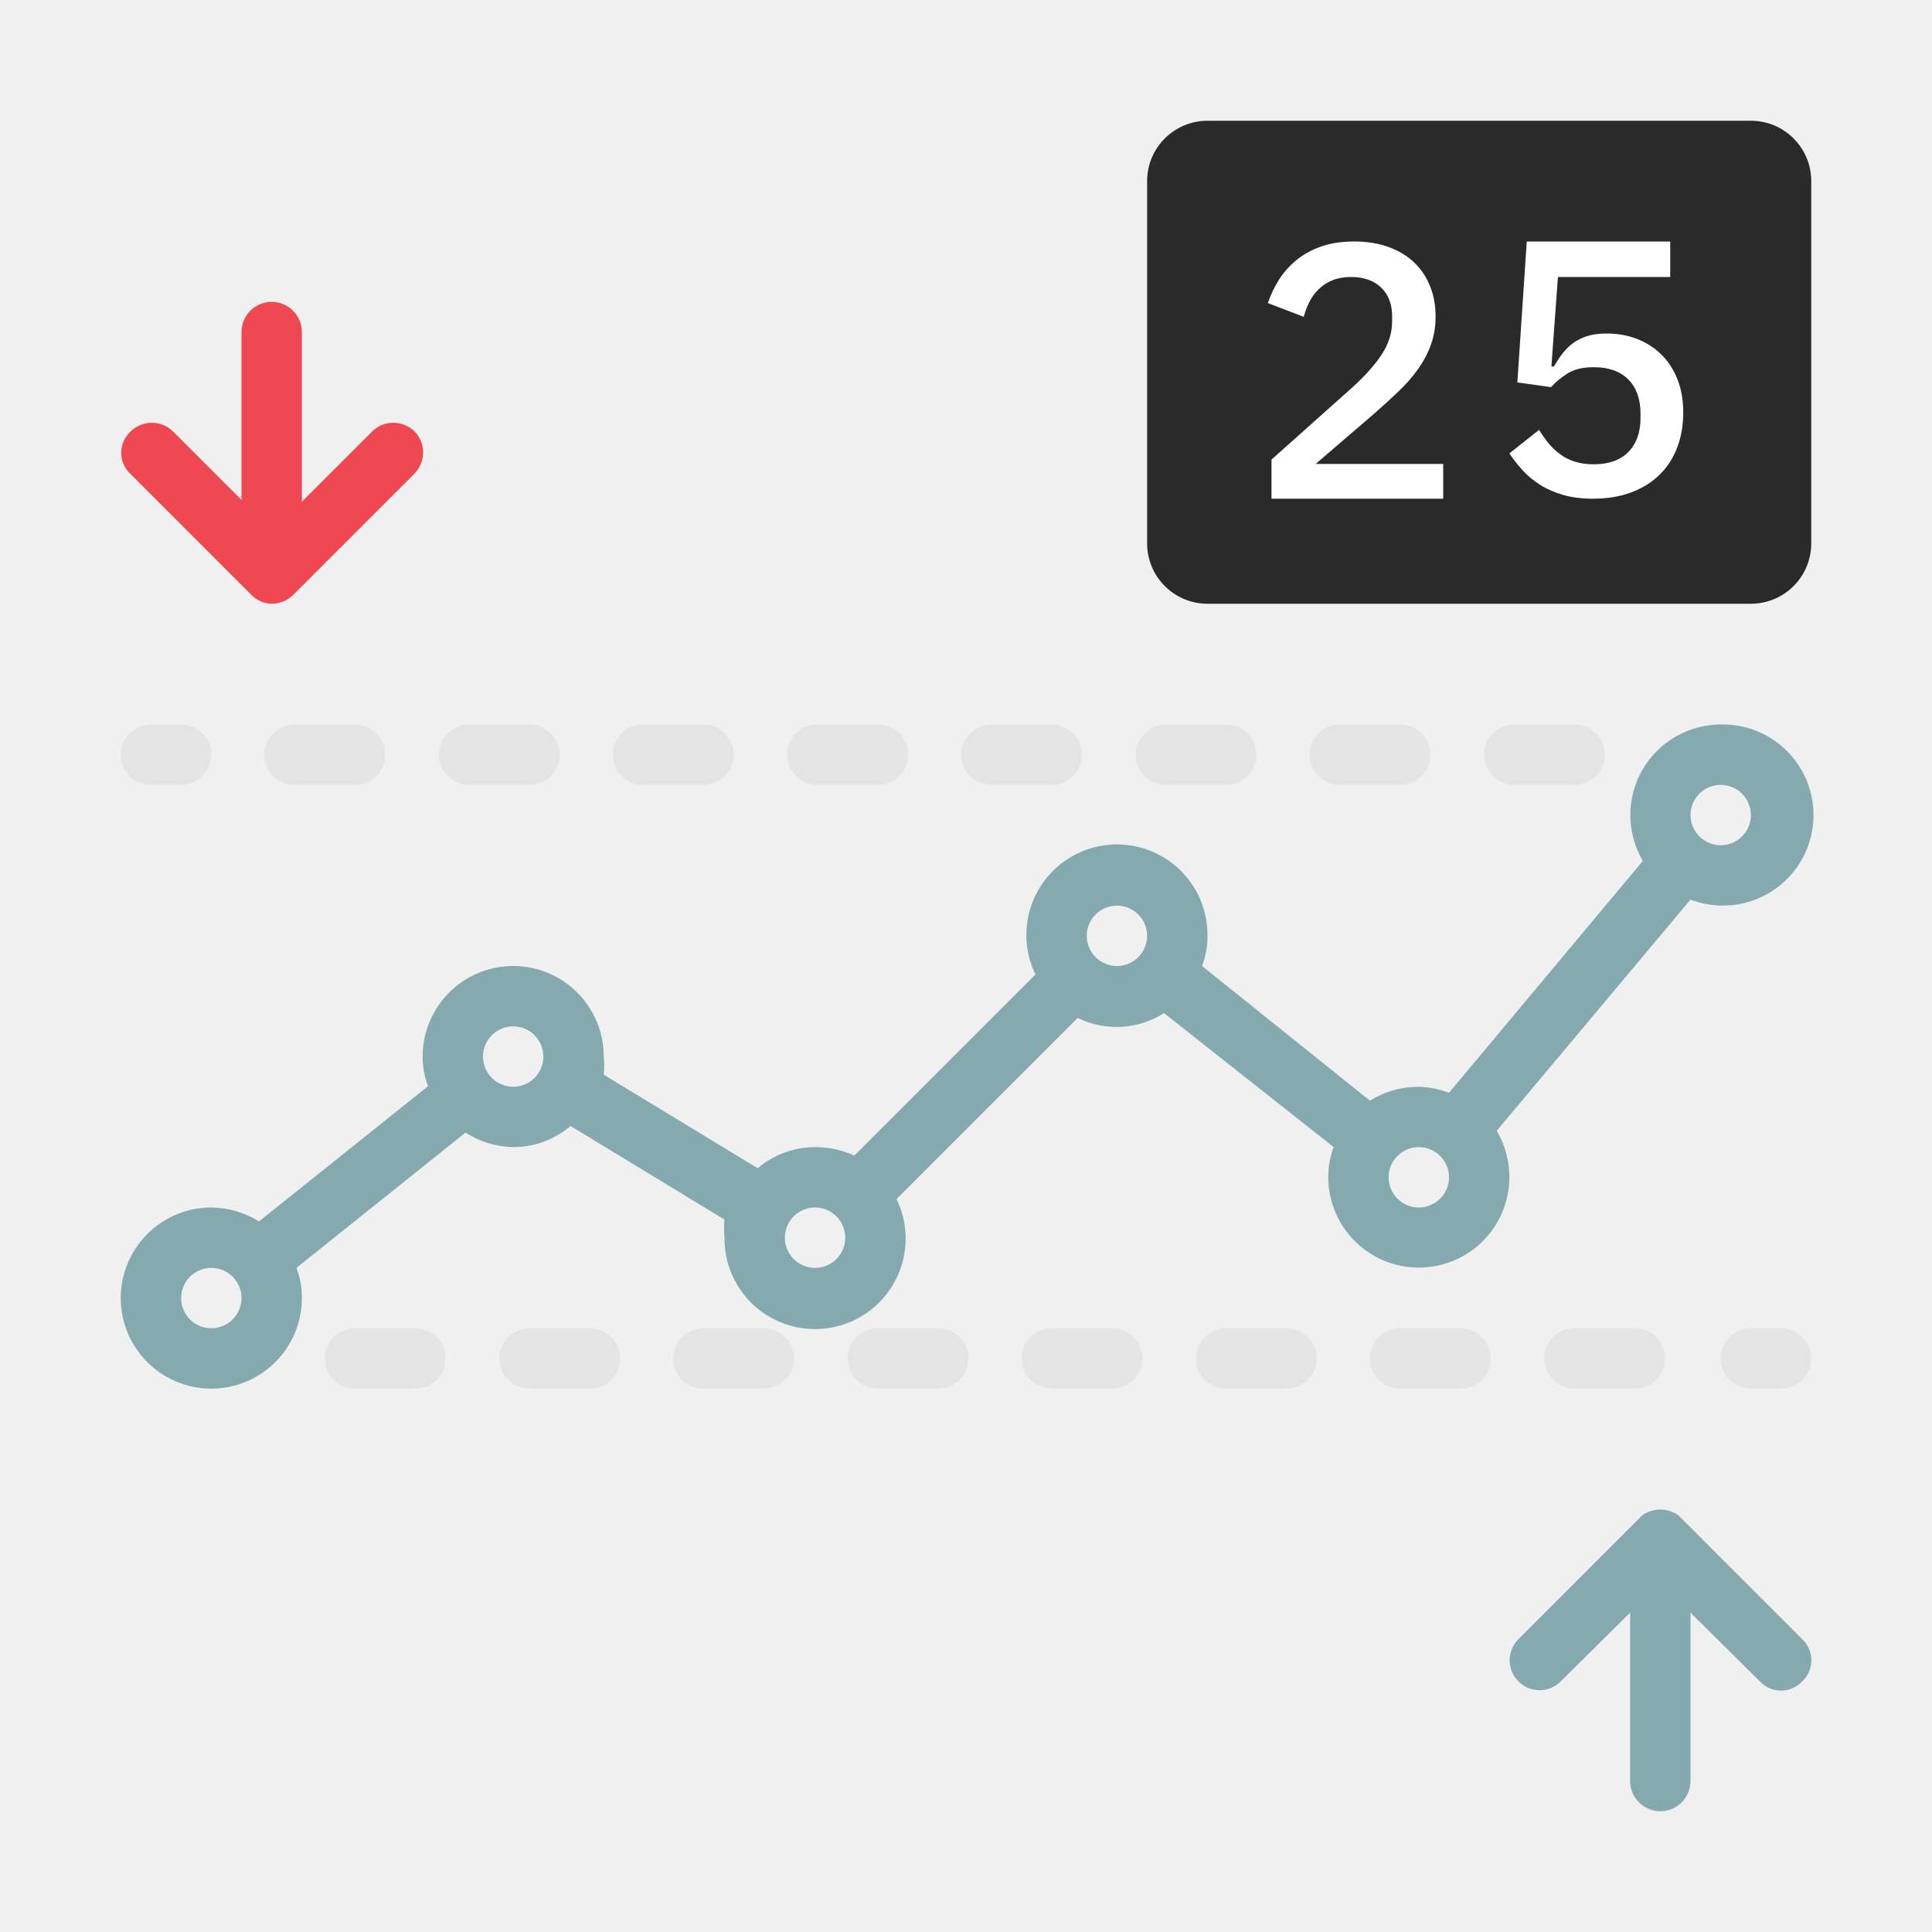
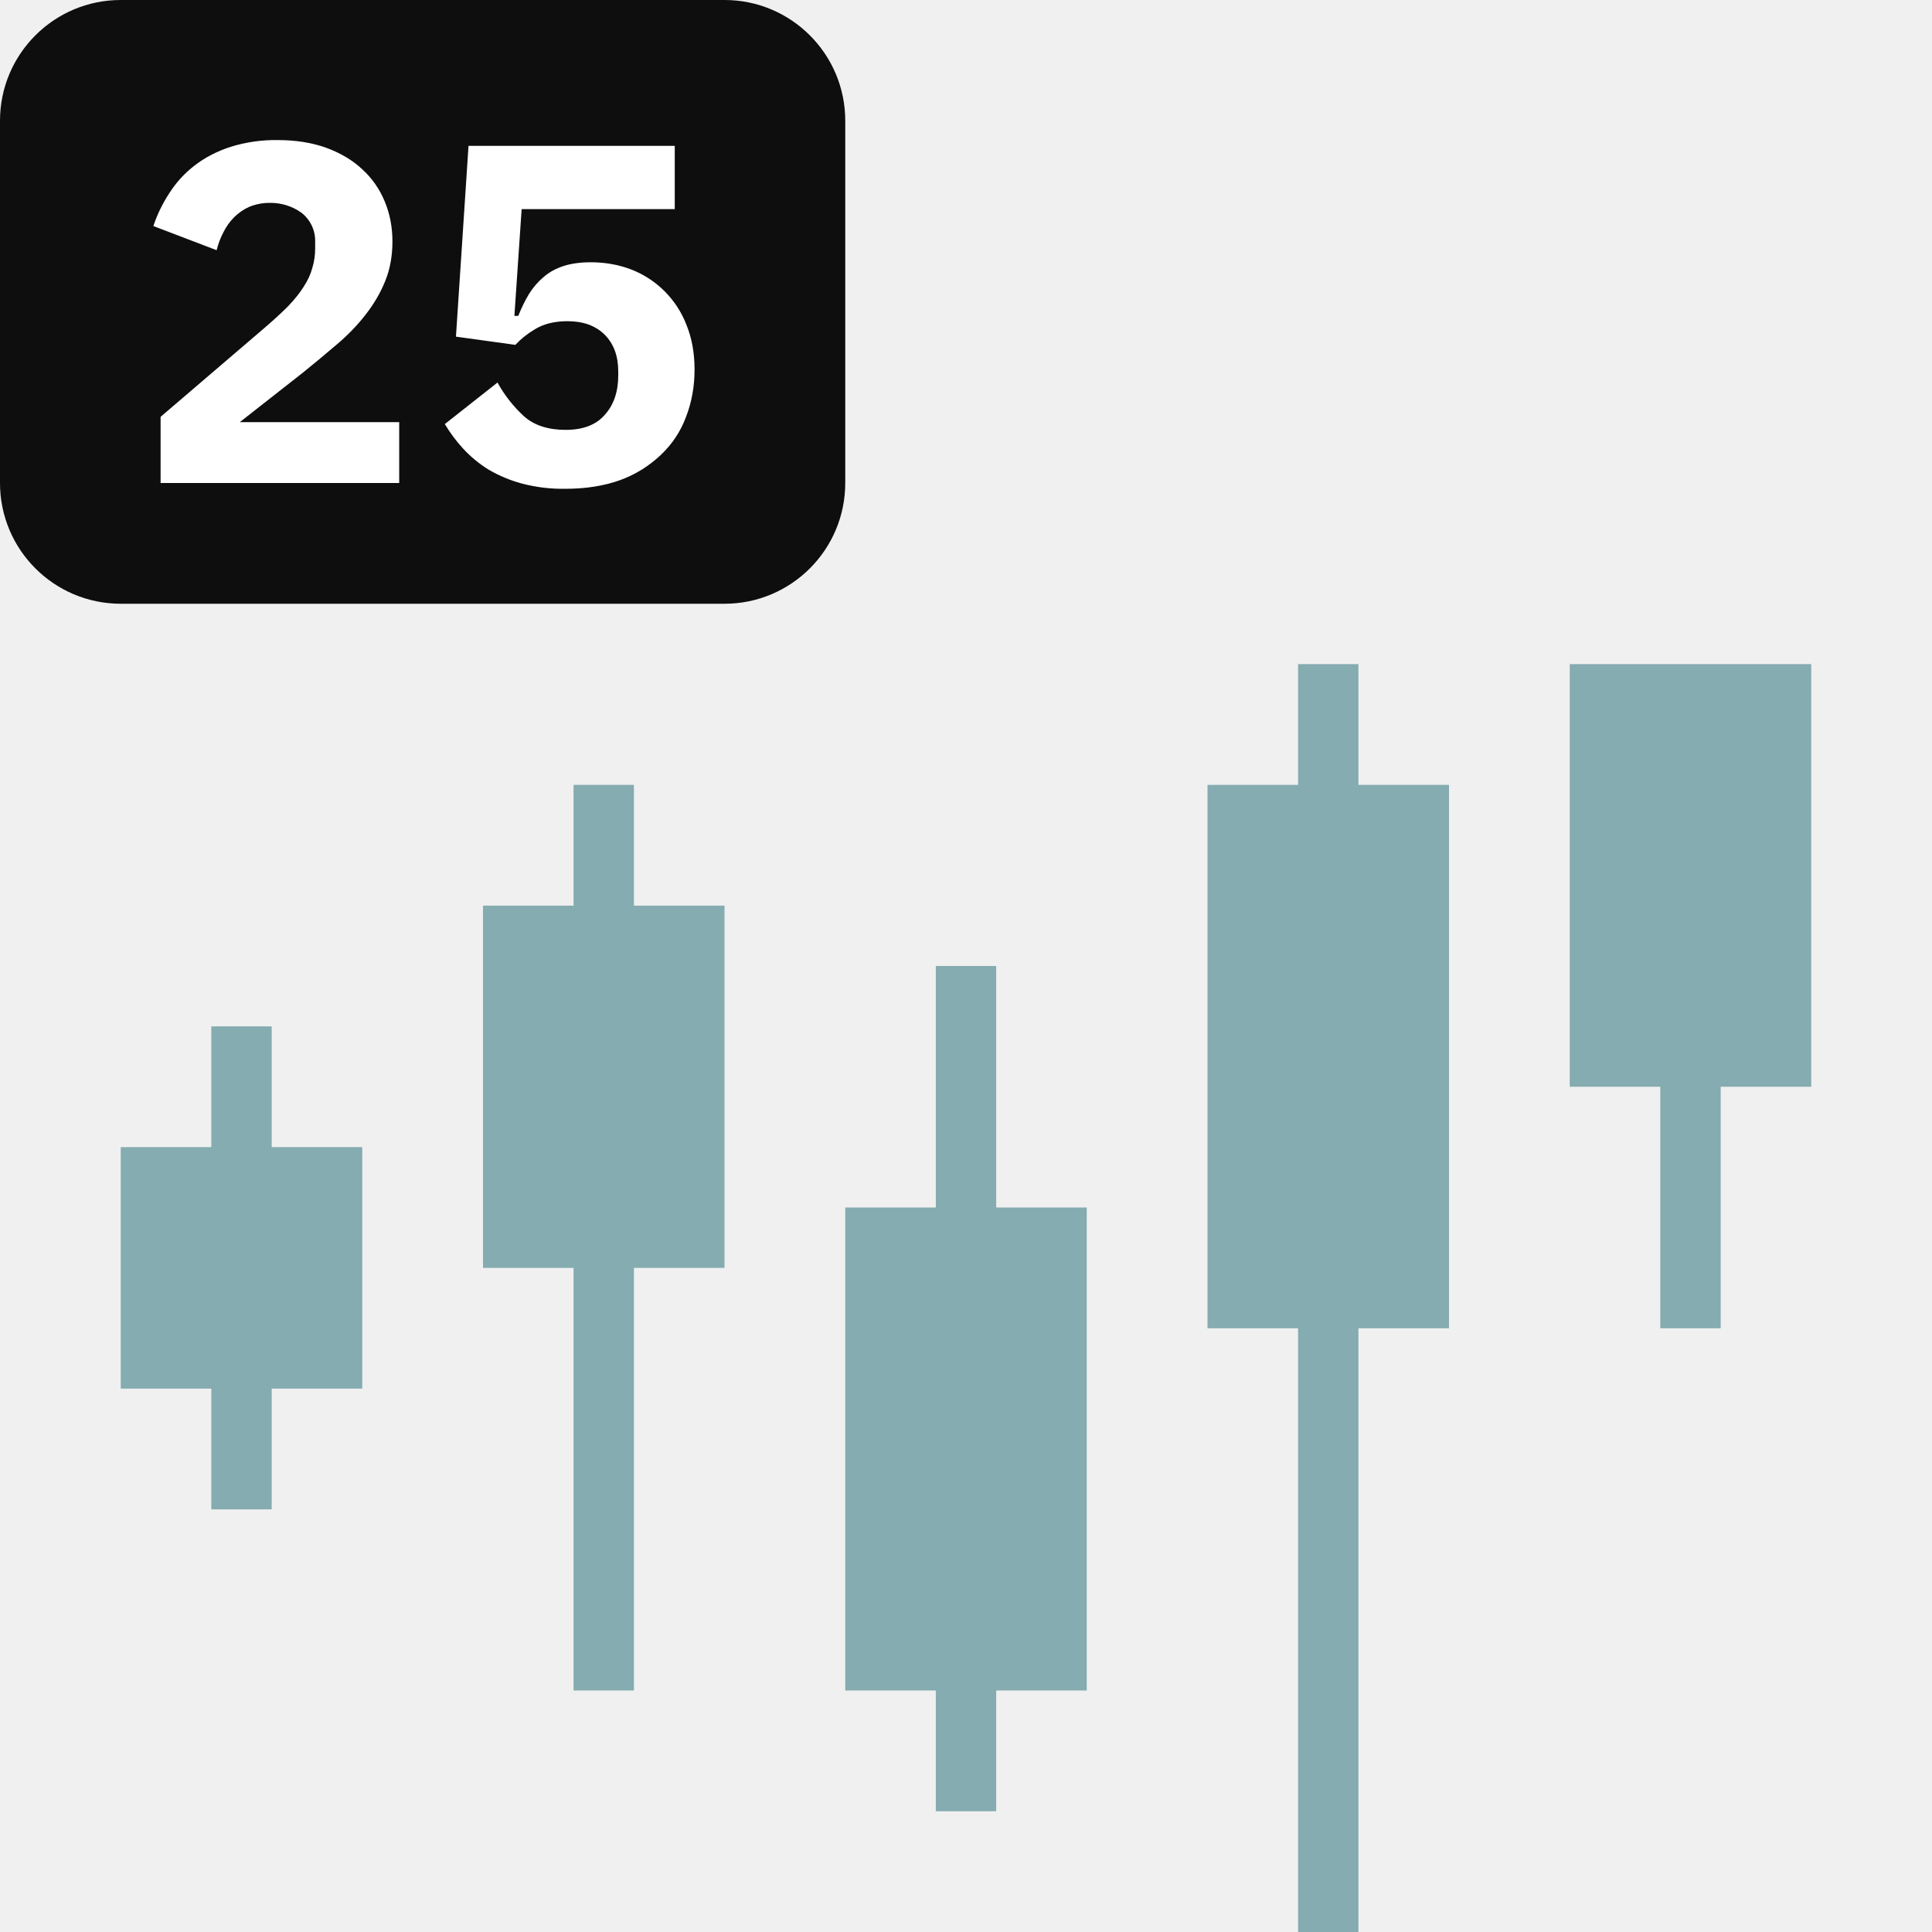
- <svg xmlns="http://www.w3.org/2000/svg" width="32px" height="32px" viewBox="0 0 32 32" version="1.1">
-   <g id="Volatility-25" stroke="none" stroke-width="1" fill="none" fill-rule="evenodd">
-     <g>
-       <rect id="Rectangle" x="0" y="0" width="32" height="32" />
-       <path d="M6.87,7.15 C6.776,7.055 6.648,7.002 6.515,7.002 C6.382,7.002 6.254,7.055 6.16,7.15 L5,8.31 L5,5.5 C5,5.224 4.776,5 4.5,5 C4.224,5 4,5.224 4,5.5 L4,8.28 L2.87,7.15 C2.776,7.055 2.648,7.002 2.515,7.002 C2.382,7.002 2.254,7.055 2.16,7.15 C2.063,7.241 2.008,7.367 2.008,7.5 C2.008,7.633 2.063,7.759 2.16,7.85 L4.16,9.85 C4.249,9.943 4.371,9.997 4.5,10 L4.5,10 C4.635,10 4.765,9.946 4.86,9.85 L6.86,7.85 C7.053,7.658 7.058,7.347 6.87,7.15 Z" id="Path" fill="#EF4852" fill-rule="nonzero" />
-       <rect id="Rectangle" fill="#2A2A2A" fill-rule="nonzero" x="19" y="2" width="11" height="8" rx="1" />
-       <path d="M23.904,8.26 L21.06,8.26 L21.06,7.612 L22.398,6.418 C22.61,6.226 22.773,6.043 22.887,5.869 C23.001,5.695 23.058,5.512 23.058,5.32 L23.058,5.242 C23.058,5.038 22.997,4.878 22.875,4.762 C22.753,4.646 22.588,4.588 22.38,4.588 C22.264,4.588 22.163,4.605 22.077,4.639 C21.991,4.673 21.916,4.72 21.852,4.78 C21.788,4.84 21.735,4.91 21.693,4.99 C21.651,5.07 21.618,5.156 21.594,5.248 L21,5.02 C21.044,4.888 21.104,4.761 21.18,4.639 C21.256,4.517 21.352,4.408 21.468,4.312 C21.584,4.216 21.721,4.14 21.879,4.084 C22.037,4.028 22.222,4 22.434,4 C22.646,4 22.836,4.031 23.004,4.093 C23.172,4.155 23.313,4.241 23.427,4.351 C23.541,4.461 23.628,4.592 23.688,4.744 C23.748,4.896 23.778,5.062 23.778,5.242 C23.778,5.41 23.752,5.566 23.7,5.71 C23.648,5.854 23.576,5.99 23.484,6.118 C23.392,6.246 23.285,6.368 23.163,6.484 C23.041,6.6 22.912,6.718 22.776,6.838 L21.792,7.684 L23.904,7.684 L23.904,8.26 Z M27.664,4.588 L25.804,4.588 L25.696,6.07 L25.738,6.07 C25.786,5.986 25.836,5.911 25.888,5.845 C25.94,5.779 26,5.722 26.068,5.674 C26.136,5.626 26.214,5.589 26.302,5.563 C26.39,5.537 26.494,5.524 26.614,5.524 C26.794,5.524 26.961,5.554 27.115,5.614 C27.269,5.674 27.403,5.76 27.517,5.872 C27.631,5.984 27.72,6.121 27.784,6.283 C27.848,6.445 27.88,6.628 27.88,6.832 C27.88,7.04 27.847,7.232 27.781,7.408 C27.715,7.584 27.618,7.735 27.49,7.861 C27.362,7.987 27.205,8.085 27.019,8.155 C26.833,8.225 26.622,8.26 26.386,8.26 C26.198,8.26 26.032,8.239 25.888,8.197 C25.744,8.155 25.617,8.099 25.507,8.029 C25.397,7.959 25.301,7.879 25.219,7.789 C25.137,7.699 25.064,7.606 25,7.51 L25.492,7.12 C25.544,7.204 25.598,7.28 25.654,7.348 C25.71,7.416 25.774,7.476 25.846,7.528 C25.918,7.58 25.999,7.62 26.089,7.648 C26.179,7.676 26.282,7.69 26.398,7.69 C26.646,7.69 26.837,7.622 26.971,7.486 C27.105,7.35 27.172,7.162 27.172,6.922 L27.172,6.85 C27.172,6.61 27.105,6.422 26.971,6.286 C26.837,6.15 26.646,6.082 26.398,6.082 C26.218,6.082 26.074,6.116 25.966,6.184 C25.858,6.252 25.766,6.328 25.69,6.412 L25.132,6.334 L25.288,4 L27.664,4 L27.664,4.588 Z" id="25" fill="#FFFFFF" fill-rule="nonzero" />
-       <path d="M26.08,13 L25.08,13 C24.804,13 24.58,12.776 24.58,12.5 C24.58,12.224 24.804,12 25.08,12 L26.08,12 C26.356,12 26.58,12.224 26.58,12.5 C26.58,12.776 26.356,13 26.08,13 Z M23.19,13 L22.19,13 C21.914,13 21.69,12.776 21.69,12.5 C21.69,12.224 21.914,12 22.19,12 L23.19,12 C23.466,12 23.69,12.224 23.69,12.5 C23.69,12.776 23.466,13 23.19,13 Z M20.31,13 L19.31,13 C19.034,13 18.81,12.776 18.81,12.5 C18.81,12.224 19.034,12 19.31,12 L20.31,12 C20.586,12 20.81,12.224 20.81,12.5 C20.81,12.776 20.586,13 20.31,13 Z M17.42,13 L16.42,13 C16.144,13 15.92,12.776 15.92,12.5 C15.92,12.224 16.144,12 16.42,12 L17.42,12 C17.696,12 17.92,12.224 17.92,12.5 C17.92,12.776 17.696,13 17.42,13 Z M14.54,13 L13.54,13 C13.264,13 13.04,12.776 13.04,12.5 C13.04,12.224 13.264,12 13.54,12 L14.54,12 C14.816,12 15.04,12.224 15.04,12.5 C15.04,12.776 14.816,13 14.54,13 Z M11.65,13 L10.65,13 C10.374,13 10.15,12.776 10.15,12.5 C10.15,12.224 10.374,12 10.65,12 L11.65,12 C11.926,12 12.15,12.224 12.15,12.5 C12.15,12.776 11.926,13 11.65,13 Z M8.77,13 L7.77,13 C7.494,13 7.27,12.776 7.27,12.5 C7.27,12.224 7.494,12 7.77,12 L8.77,12 C9.046,12 9.27,12.224 9.27,12.5 C9.27,12.776 9.046,13 8.77,13 Z M5.88,13 L4.88,13 C4.604,13 4.38,12.776 4.38,12.5 C4.38,12.224 4.604,12 4.88,12 L5.88,12 C6.156,12 6.38,12.224 6.38,12.5 C6.38,12.776 6.156,13 5.88,13 Z" id="Shape" fill="#E4E4E4" fill-rule="nonzero" />
-       <path d="M3,13 L2.5,13 C2.224,13 2,12.776 2,12.5 C2,12.224 2.224,12 2.5,12 L3,12 C3.276,12 3.5,12.224 3.5,12.5 C3.5,12.776 3.276,13 3,13 Z" id="Path" fill="#E4E4E4" fill-rule="nonzero" />
-       <path d="M29.5,23 L29,23 C28.724,23 28.5,22.776 28.5,22.5 C28.5,22.224 28.724,22 29,22 L29.5,22 C29.776,22 30,22.224 30,22.5 C30,22.776 29.776,23 29.5,23 Z" id="Path" fill="#E4E4E4" fill-rule="nonzero" />
-       <path d="M27.08,23 L26.08,23 C25.804,23 25.58,22.776 25.58,22.5 C25.58,22.224 25.804,22 26.08,22 L27.08,22 C27.356,22 27.58,22.224 27.58,22.5 C27.58,22.776 27.356,23 27.08,23 Z M24.19,23 L23.19,23 C22.914,23 22.69,22.776 22.69,22.5 C22.69,22.224 22.914,22 23.19,22 L24.19,22 C24.466,22 24.69,22.224 24.69,22.5 C24.69,22.776 24.466,23 24.19,23 Z M21.31,23 L20.31,23 C20.034,23 19.81,22.776 19.81,22.5 C19.81,22.224 20.034,22 20.31,22 L21.31,22 C21.586,22 21.81,22.224 21.81,22.5 C21.81,22.776 21.586,23 21.31,23 Z M18.42,23 L17.42,23 C17.144,23 16.92,22.776 16.92,22.5 C16.92,22.224 17.144,22 17.42,22 L18.42,22 C18.696,22 18.92,22.224 18.92,22.5 C18.92,22.776 18.696,23 18.42,23 Z M15.54,23 L14.54,23 C14.264,23 14.04,22.776 14.04,22.5 C14.04,22.224 14.264,22 14.54,22 L15.54,22 C15.816,22 16.04,22.224 16.04,22.5 C16.04,22.776 15.816,23 15.54,23 Z M12.65,23 L11.65,23 C11.374,23 11.15,22.776 11.15,22.5 C11.15,22.224 11.374,22 11.65,22 L12.65,22 C12.926,22 13.15,22.224 13.15,22.5 C13.15,22.776 12.926,23 12.65,23 Z M9.77,23 L8.77,23 C8.494,23 8.27,22.776 8.27,22.5 C8.27,22.224 8.494,22 8.77,22 L9.77,22 C10.046,22 10.27,22.224 10.27,22.5 C10.27,22.776 10.046,23 9.77,23 Z M6.88,23 L5.88,23 C5.604,23 5.38,22.776 5.38,22.5 C5.38,22.224 5.604,22 5.88,22 L6.88,22 C7.156,22 7.38,22.224 7.38,22.5 C7.38,22.776 7.156,23 6.88,23 Z" id="Shape" fill="#E4E4E4" fill-rule="nonzero" />
-       <path d="M29.85,27.15 L27.85,25.15 C27.808,25.099 27.752,25.061 27.69,25.04 C27.568,24.99 27.432,24.99 27.31,25.04 C27.248,25.061 27.192,25.099 27.15,25.15 L25.15,27.15 C25.025,27.275 24.976,27.457 25.022,27.628 C25.068,27.799 25.201,27.932 25.372,27.978 C25.543,28.024 25.725,27.975 25.85,27.85 L27,26.71 L27,29.5 C27,29.776 27.224,30 27.5,30 C27.776,30 28,29.776 28,29.5 L28,26.71 L29.15,27.85 C29.241,27.947 29.367,28.002 29.5,28.002 C29.633,28.002 29.759,27.947 29.85,27.85 C29.947,27.759 30.002,27.633 30.002,27.5 C30.002,27.367 29.947,27.241 29.85,27.15 Z" id="Path" fill="#84AAAF" fill-rule="nonzero" />
-       <path d="M28.5,12 C27.963,12.001 27.467,12.29 27.2,12.756 C26.934,13.223 26.938,13.797 27.21,14.26 L24,18.1 L24,18.1 C23.834,18.036 23.658,18.002 23.48,18 C23.201,18.003 22.927,18.082 22.69,18.23 L19.91,16 C19.971,15.84 20.001,15.671 20,15.5 C20.006,14.881 19.631,14.322 19.056,14.093 C18.481,13.864 17.824,14.011 17.402,14.464 C16.98,14.917 16.88,15.583 17.15,16.14 L14.15,19.14 C13.946,19.046 13.724,18.998 13.5,19 C13.152,19 12.815,19.124 12.55,19.35 L10,17.8 C10.01,17.7 10.01,17.6 10,17.5 C10,16.672 9.328,16 8.5,16 C7.672,16 7,16.672 7,17.5 C7,17.667 7.03,17.834 7.09,17.99 L4.29,20.23 C4.053,20.082 3.779,20.003 3.5,20 C2.672,20 2,20.672 2,21.5 C2,22.328 2.672,23 3.5,23 C4.328,23 5,22.328 5,21.5 C5.001,21.329 4.971,21.16 4.91,21 L4.91,21 L7.71,18.76 C7.946,18.911 8.22,18.994 8.5,19 C8.848,19 9.185,18.876 9.45,18.65 L9.45,18.65 L12,20.2 L12,20.2 C11.99,20.3 11.99,20.4 12,20.5 C11.994,21.119 12.369,21.678 12.944,21.907 C13.519,22.136 14.176,21.989 14.598,21.536 C15.02,21.083 15.12,20.417 14.85,19.86 L17.85,16.86 C18.308,17.085 18.85,17.055 19.28,16.78 L22.09,19 L22.09,19 C22.03,19.156 22,19.323 22,19.49 C21.998,20.123 22.394,20.69 22.989,20.906 C23.585,21.121 24.252,20.94 24.656,20.452 C25.059,19.964 25.113,19.275 24.79,18.73 L24.79,18.73 L28,14.9 L28,14.9 C28.566,15.117 29.207,14.972 29.625,14.532 C30.043,14.093 30.154,13.445 29.908,12.891 C29.662,12.336 29.106,11.985 28.5,12 Z M3.5,22 C3.224,22 3,21.776 3,21.5 C3,21.224 3.224,21 3.5,21 C3.776,21 4,21.224 4,21.5 C4,21.776 3.776,22 3.5,22 Z M8.5,18 C8.224,18 8,17.776 8,17.5 C8,17.224 8.224,17 8.5,17 C8.776,17 9,17.224 9,17.5 C9,17.776 8.776,18 8.5,18 Z M13.5,21 C13.224,21 13,20.776 13,20.5 C13,20.224 13.224,20 13.5,20 C13.776,20 14,20.224 14,20.5 C14,20.776 13.776,21 13.5,21 Z M18.5,16 C18.224,16 18,15.776 18,15.5 C18,15.224 18.224,15 18.5,15 C18.776,15 19,15.224 19,15.5 C19,15.776 18.776,16 18.5,16 Z M23.5,20 C23.224,20 23,19.776 23,19.5 C23,19.224 23.224,19 23.5,19 C23.776,19 24,19.224 24,19.5 C24,19.776 23.776,20 23.5,20 Z M28.5,14 C28.224,14 28,13.776 28,13.5 C28,13.224 28.224,13 28.5,13 C28.776,13 29,13.224 29,13.5 C29,13.776 28.776,14 28.5,14 Z" id="Shape" fill="#84AAAF" fill-rule="nonzero" />
-     </g>
-   </g>
+ <svg xmlns="http://www.w3.org/2000/svg" width="32" height="32" fill="none">
+   <path d="M22.5 13H24v9h-1.5v10h-1V22H20v-9h1.5v-2h1v2Zm7.5-2v7h-1.5v4h-1v-4H26v-7h4Zm-13.5 9v-4h-1v4H14v8h1.5v2h1v-2H18v-8h-1.5Zm-6-5H12v6h-1.5v7h-1v-7H8v-6h1.5v-2h1v2Zm-6 4H6v4H4.5v2h-1v-2H2v-4h1.5v-2h1v2Z" fill="#85ACB0" />
+   <path d="M0 2a2 2 0 0 1 2-2h10a2 2 0 0 1 2 2v6a2 2 0 0 1-2 2H2a2 2 0 0 1-2-2V2Z" fill="#0E0E0E" />
+   <path d="M6.611 8H2.66V6.904l1.72-1.472c.155-.133.285-.253.392-.36.107-.112.192-.218.256-.32.07-.106.117-.21.144-.312.032-.101.048-.21.048-.328V4a.586.586 0 0 0-.232-.48.88.88 0 0 0-.504-.16.901.901 0 0 0-.352.064.844.844 0 0 0-.256.176.945.945 0 0 0-.176.248c-.048.091-.085.19-.112.296l-1.048-.4c.064-.192.152-.373.264-.544.112-.176.25-.328.416-.456.17-.133.37-.237.6-.312a2.5 2.5 0 0 1 .776-.112c.304 0 .573.043.808.128.235.086.432.203.592.352.165.15.29.328.376.536.085.203.128.424.128.664 0 .24-.04.459-.12.656-.08.198-.19.384-.328.56-.133.171-.29.334-.472.488-.181.155-.37.312-.568.472l-1.04.816h2.64V8Zm4.565-4.536H8.64l-.12 1.768h.064c.053-.133.112-.253.176-.36.07-.112.15-.205.24-.28.09-.08.2-.141.328-.184.128-.042.28-.064.456-.064.24 0 .464.04.672.12a1.599 1.599 0 0 1 .912.912c.09.219.136.467.136.744 0 .283-.048.547-.144.792-.09.24-.23.448-.416.624a1.939 1.939 0 0 1-.672.416c-.267.096-.57.144-.912.144a2.66 2.66 0 0 1-.72-.088 2.26 2.26 0 0 1-.552-.232 2.042 2.042 0 0 1-.416-.344 2.456 2.456 0 0 1-.304-.408l.872-.688a2.2 2.2 0 0 0 .44.56c.17.15.4.224.688.224.288 0 .504-.082.648-.248.15-.165.224-.384.224-.656v-.064c0-.256-.075-.458-.224-.608-.15-.149-.355-.224-.616-.224-.219 0-.4.046-.544.136a1.423 1.423 0 0 0-.32.256l-.984-.136.208-3.16h3.416v1.048Z" fill="#fff" />
</svg>
